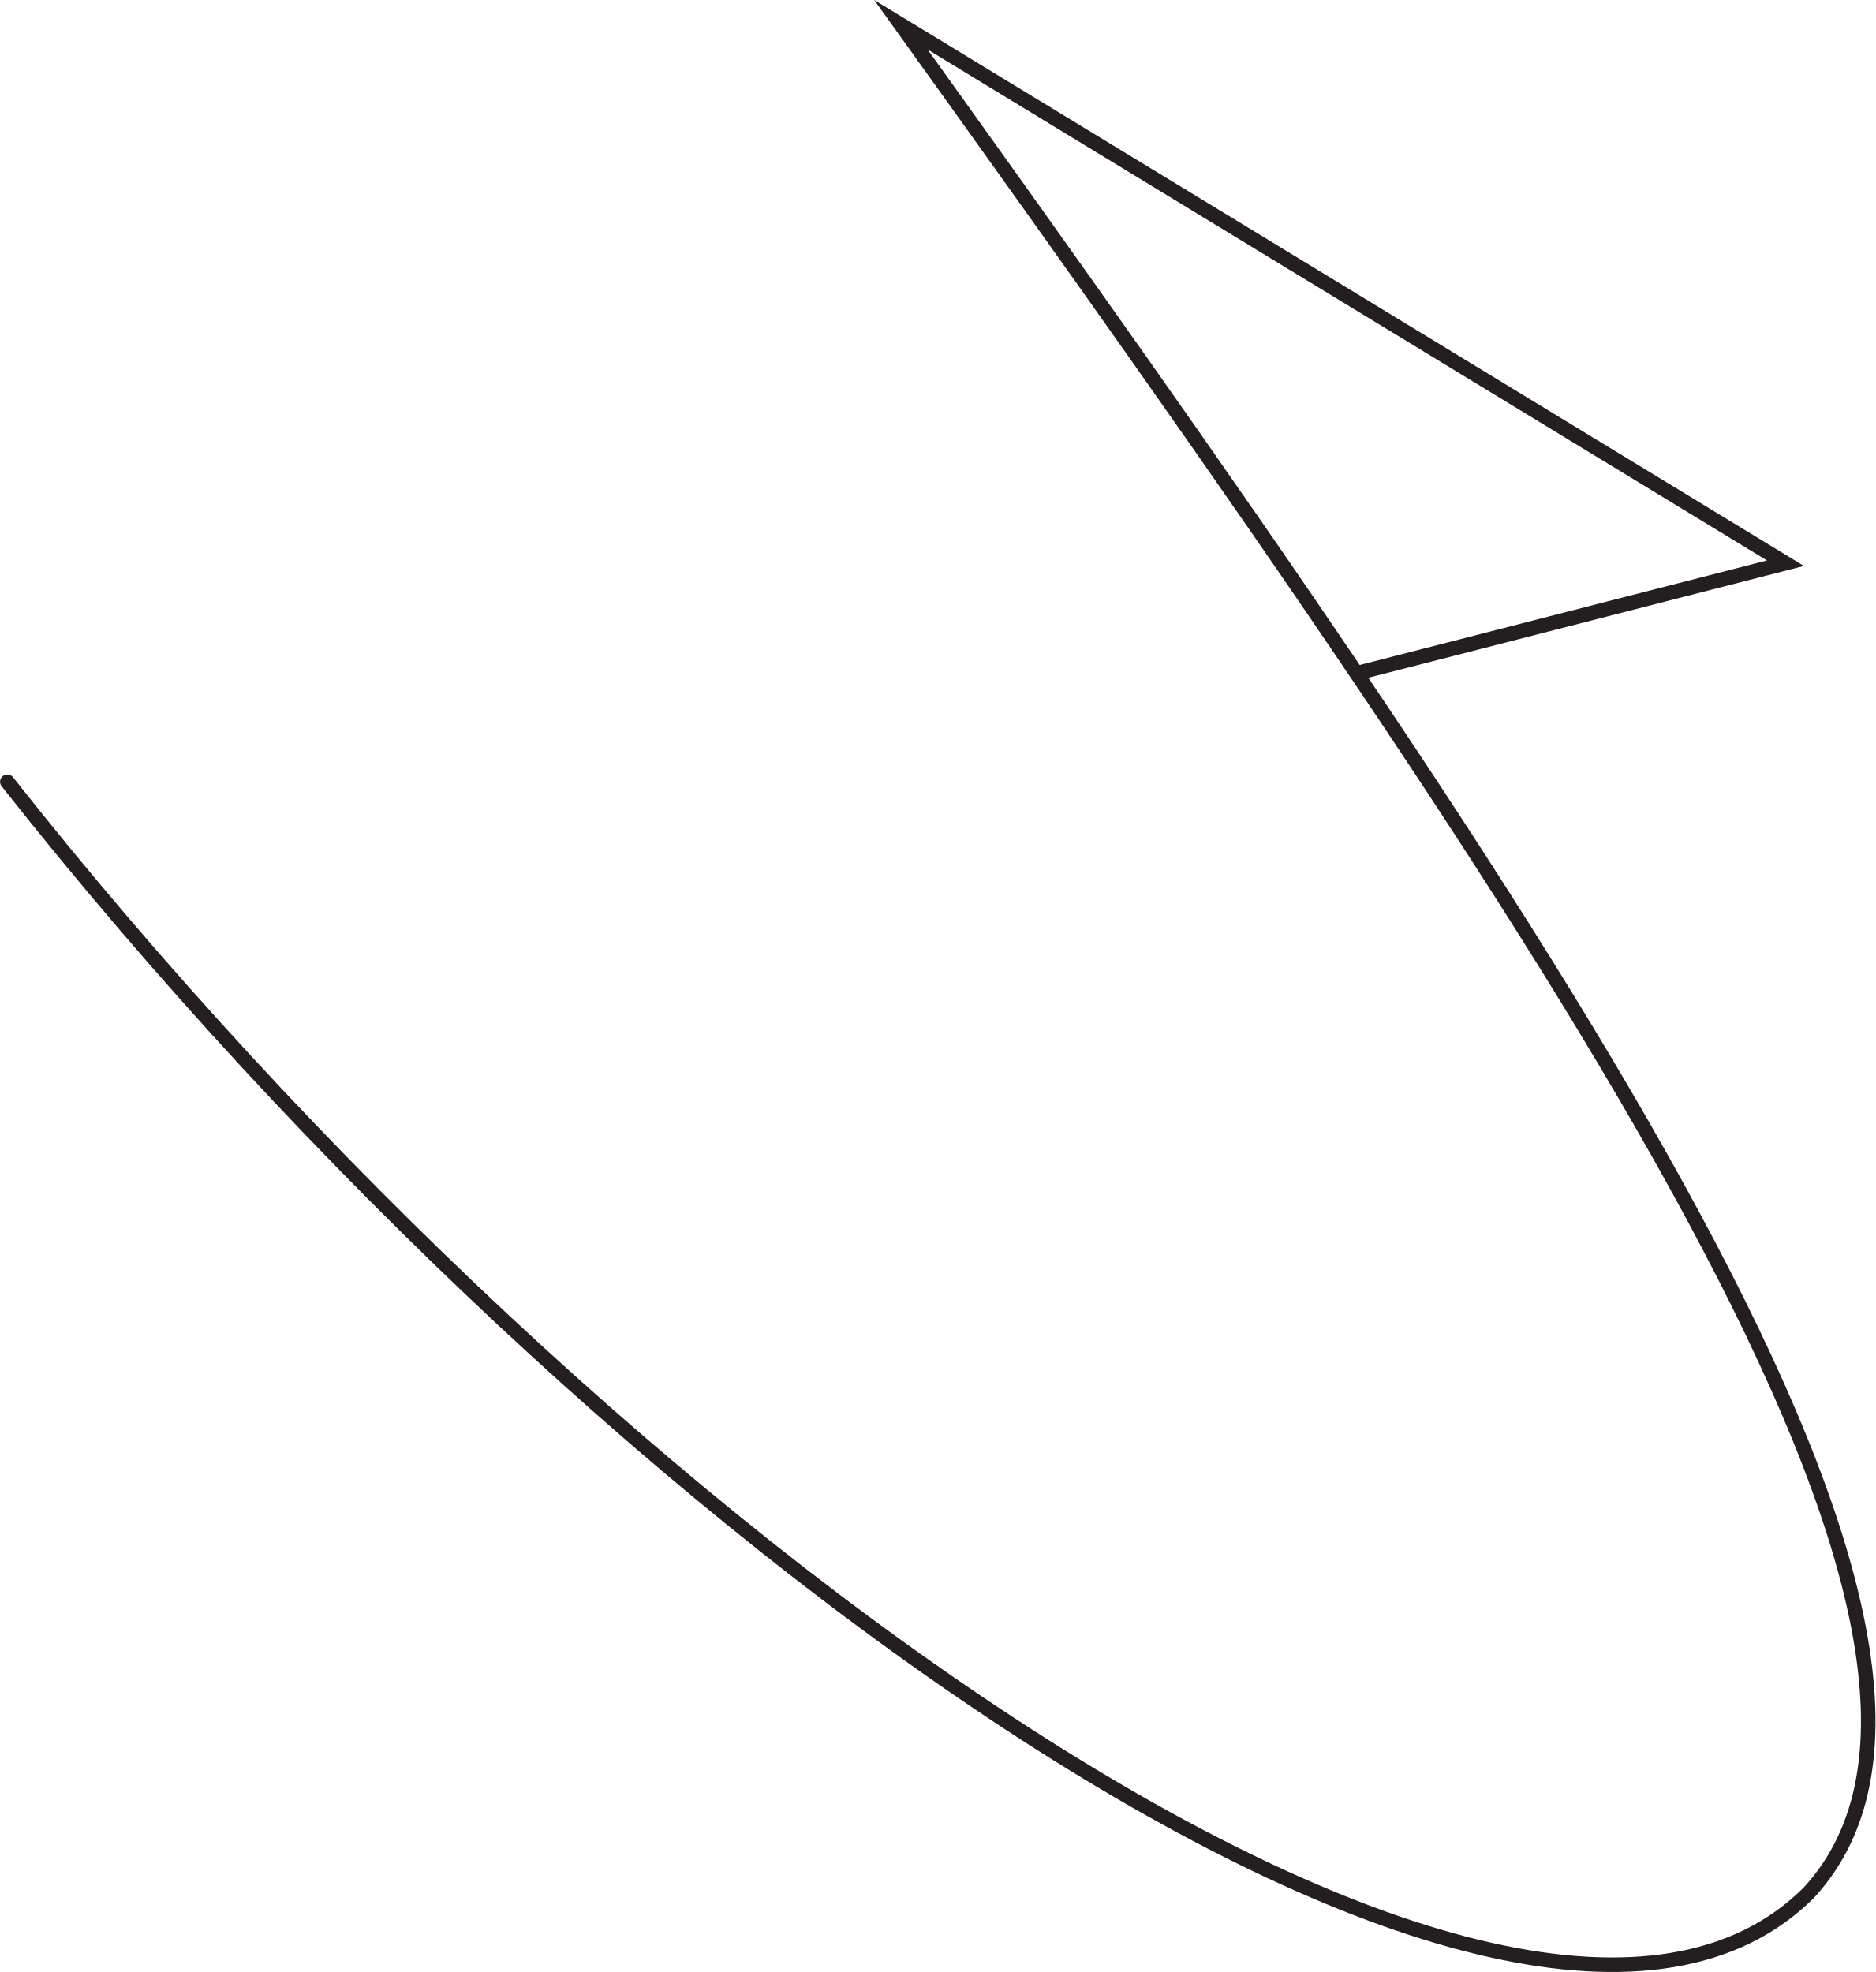
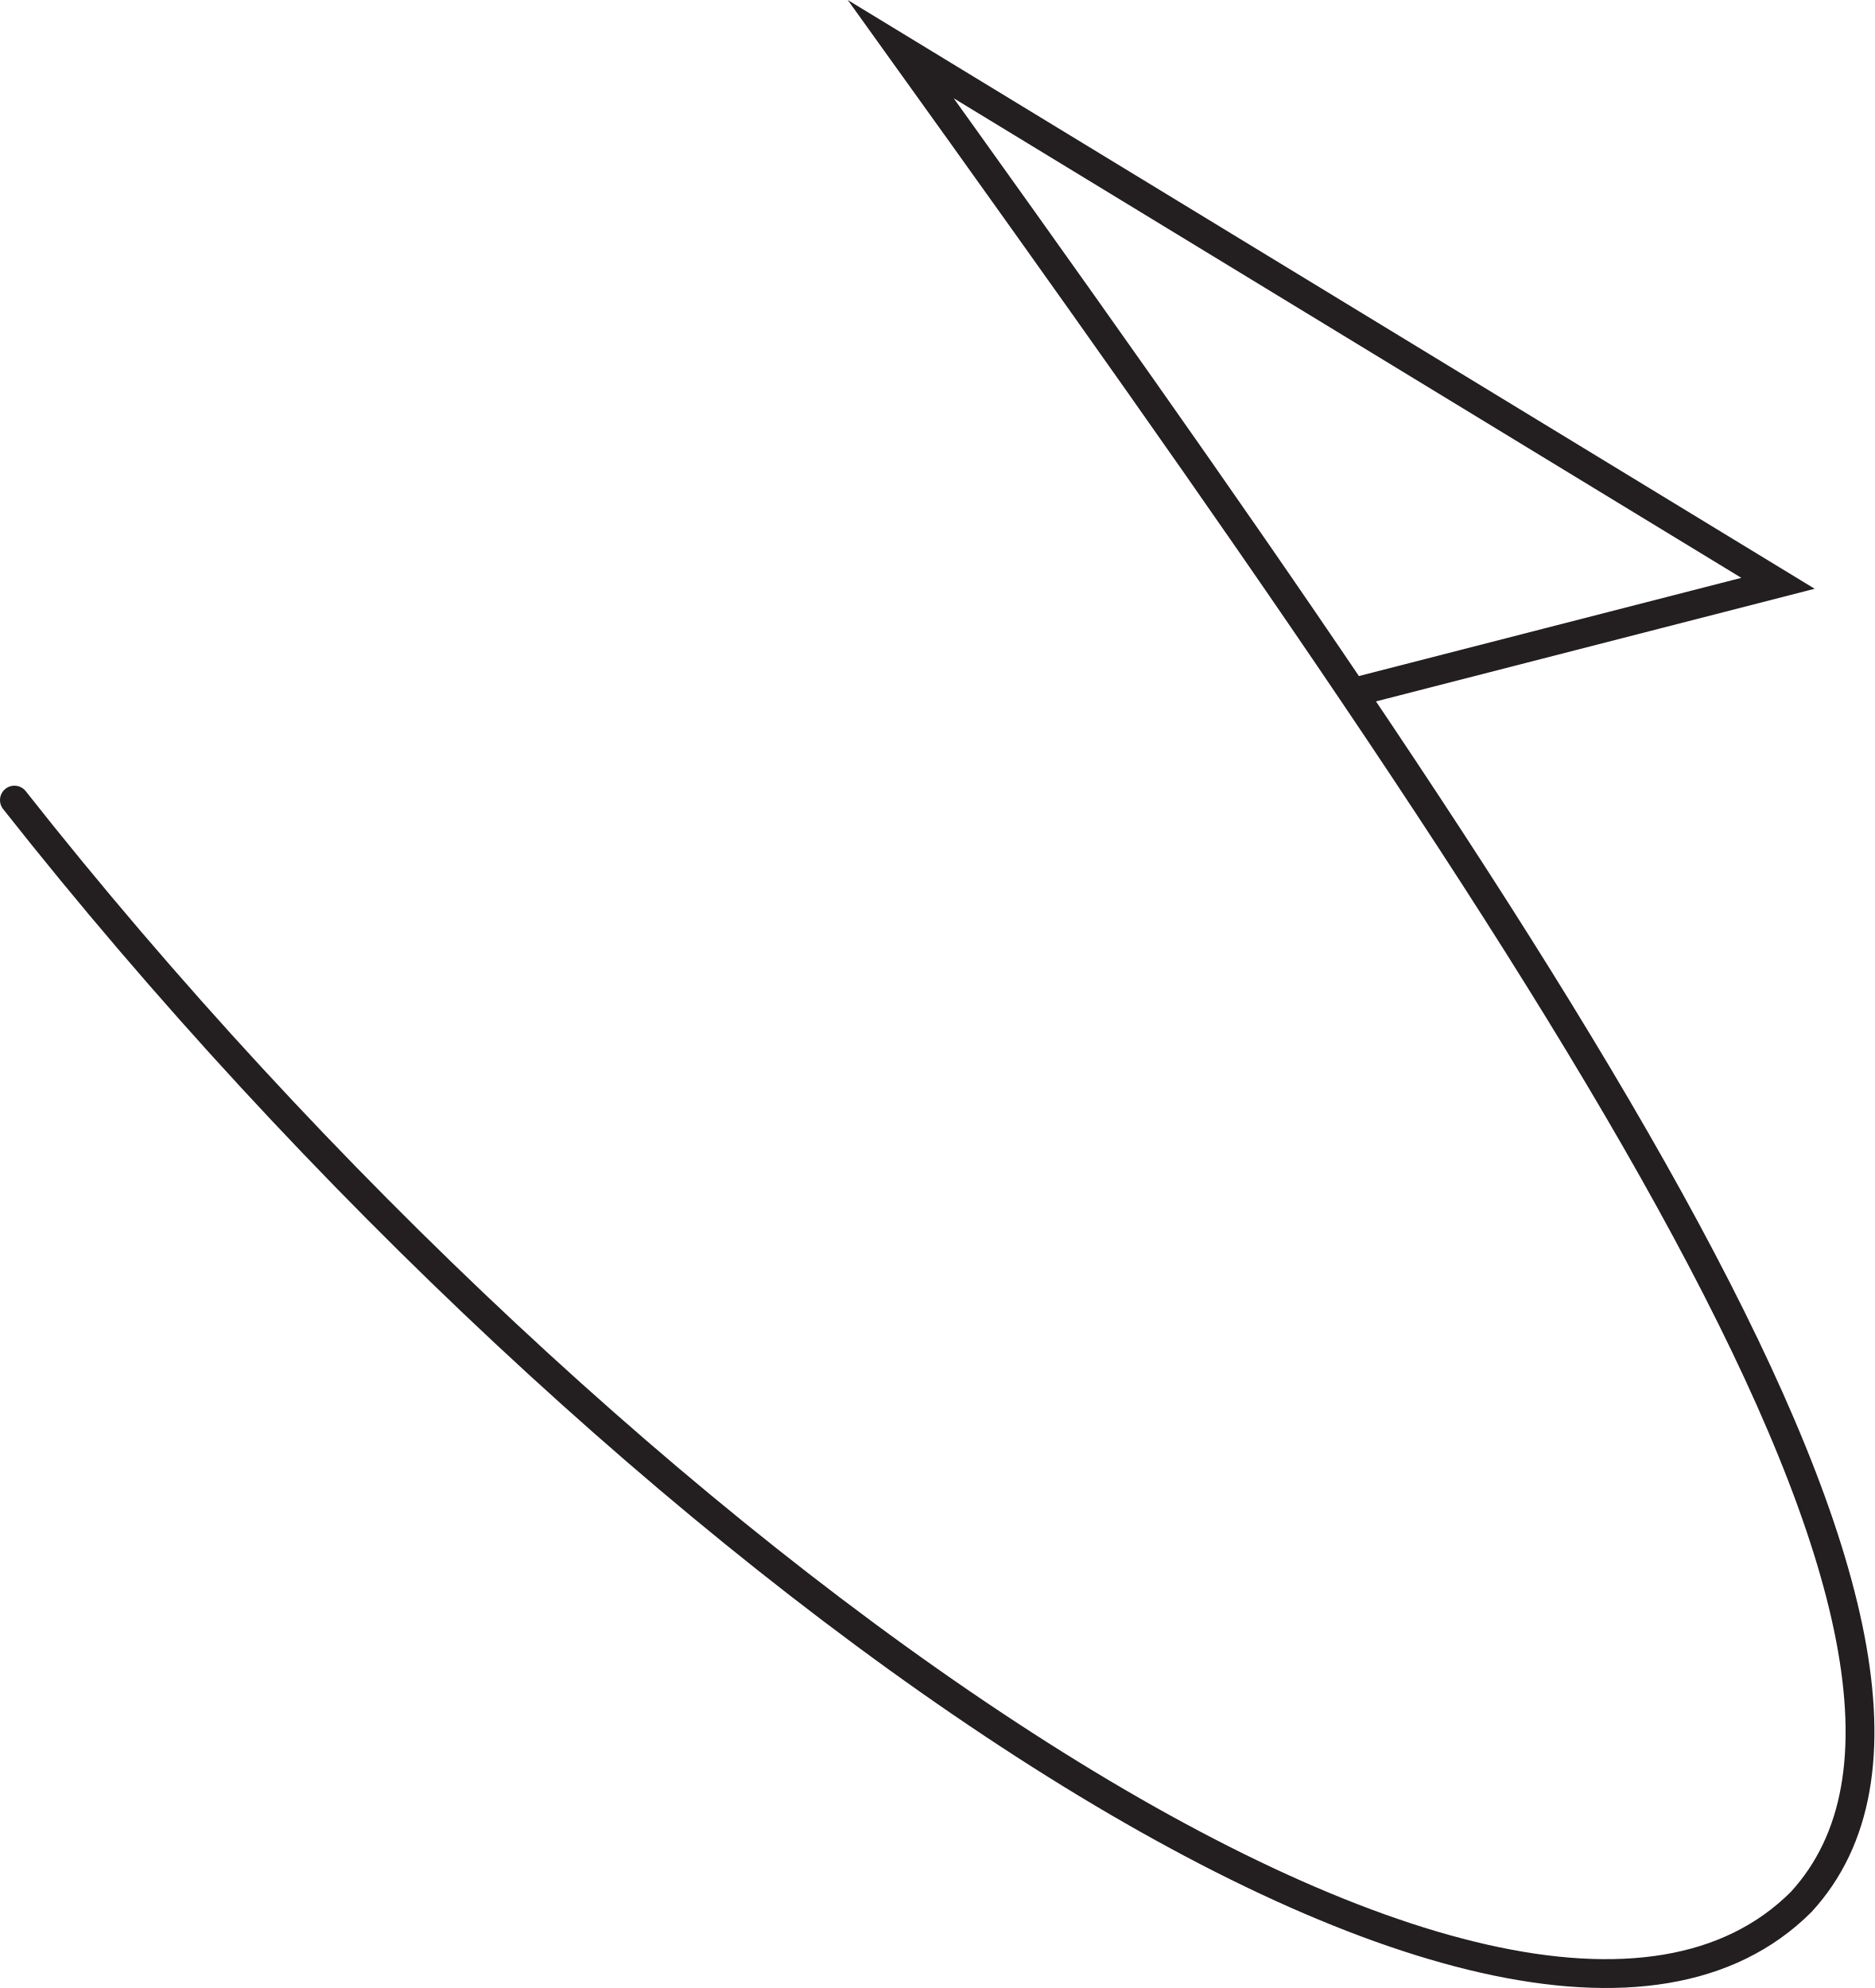
- <svg xmlns="http://www.w3.org/2000/svg" id="Layer_1" data-name="Layer 1" viewBox="0 0 258.13 271.47">
+ <svg xmlns="http://www.w3.org/2000/svg" id="Layer_1" data-name="Layer 1" viewBox="0 0 260.133 275.883">
  <defs>
-     <style>.cls-1{fill:none;stroke:#231f20;stroke-linecap:round;stroke-miterlimit:10;stroke-width:2px;}</style>
+     <style>.cls-1{fill:none;stroke:#231f20;stroke-linecap:round;stroke-miterlimit:10;stroke-width:4px;}</style>
  </defs>
  <g id="Arrows">
    <g id="Arrows_of_Motion" data-name="Arrows of Motion">
      <g id="Mountain_Fold" data-name="Mountain Fold">
-         <path class="cls-1" d="M184.35,115.64l59-15.15L121.6,26.37c92.45,128.81,156.57,222.64,125,257.11-40.17,40.17-164.8-47.42-248-152.9" transform="translate(2.41 -22.96)" />
+         <path class="cls-1" d="M163.62,77.026l58.987-15.147L100.864-12.246c92.455,128.813,156.568,222.639,124.967,257.111-40.17,40.17-164.8-47.419-247.975-152.9" transform="translate(24.144 19.068)" />
      </g>
    </g>
  </g>
</svg>
